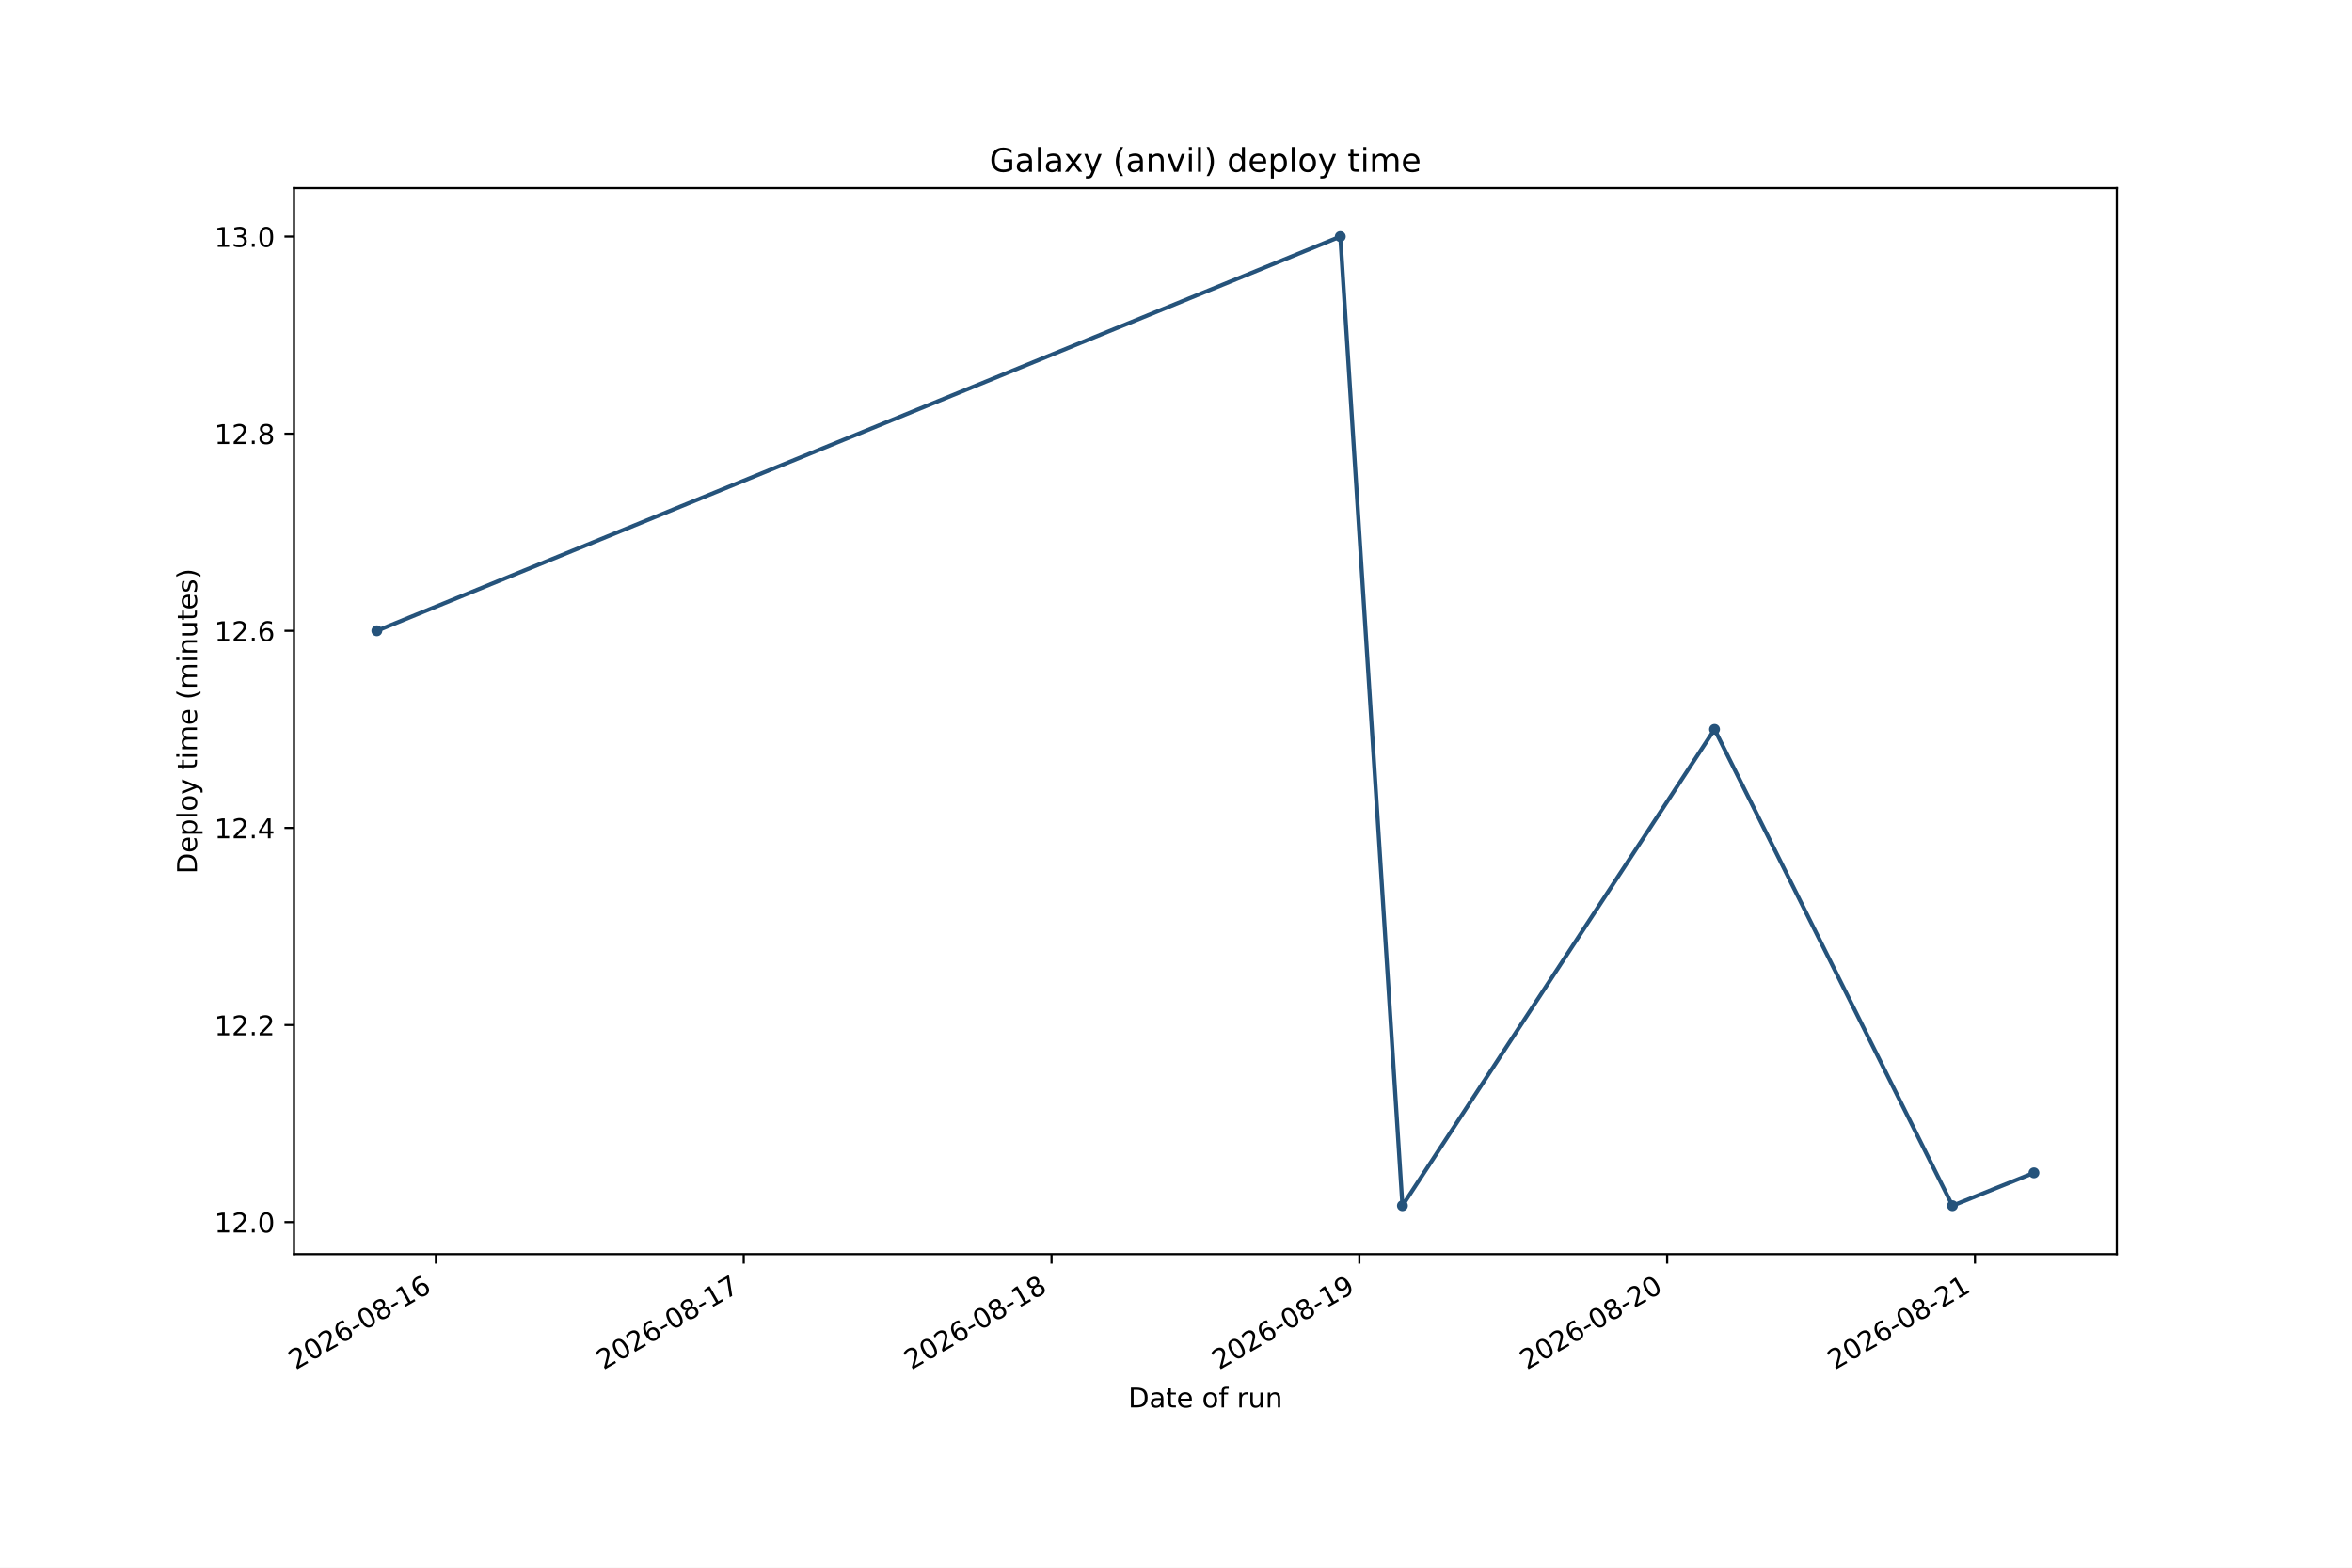
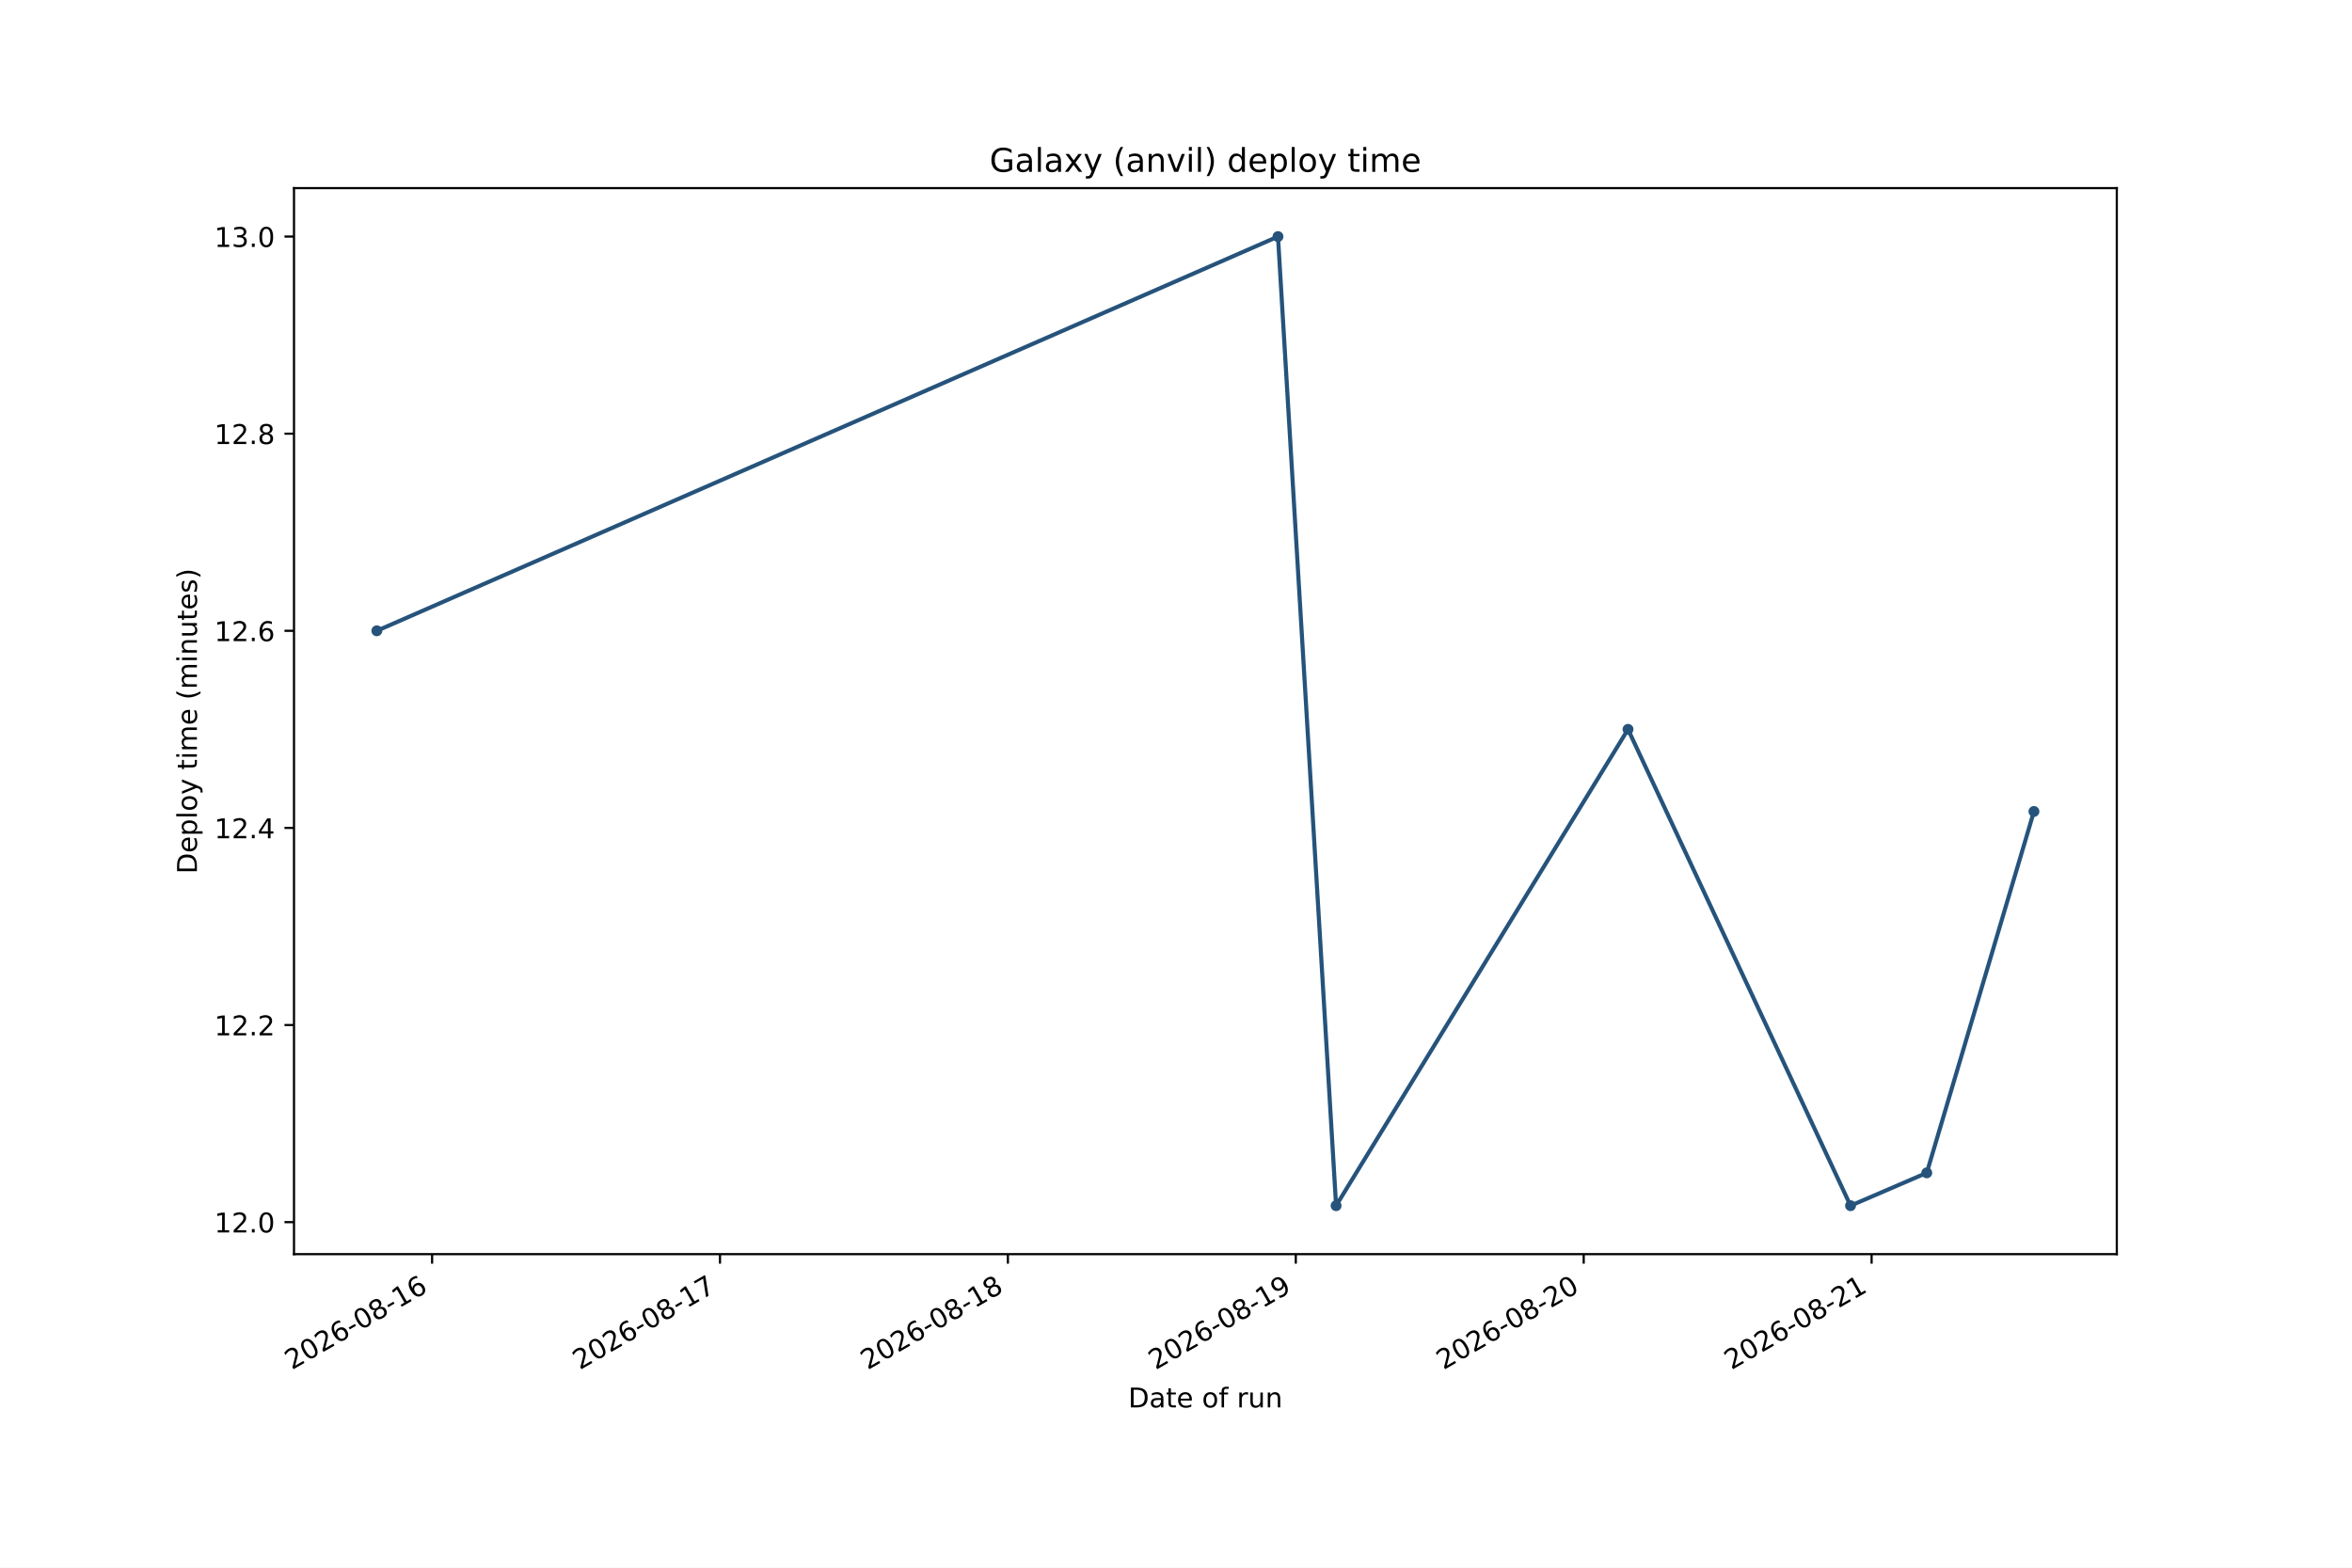
<svg xmlns="http://www.w3.org/2000/svg" xmlns:xlink="http://www.w3.org/1999/xlink" width="864pt" height="576pt" viewBox="0 0 864 576" version="1.1">
  <defs>
    <style type="text/css">*{stroke-linejoin: round; stroke-linecap: butt}</style>
  </defs>
  <g id="figure_1">
    <g id="patch_1">
      <path d="M 0 576  L 864 576  L 864 0  L 0 0  z " style="fill: #ffffff" />
    </g>
    <g id="axes_1">
      <g id="patch_2">
        <path d="M 108 460.8  L 777.6 460.8  L 777.6 69.12  L 108 69.12  z " style="fill: #ffffff" />
      </g>
      <g id="matplotlib.axis_1">
        <g id="xtick_1">
          <g id="line2d_1">
            <defs>
-               <path id="m10f90597da" d="M 0 0  L 0 3.5  " style="stroke: #000000; stroke-width: 0.8" />
+               <path id="ma8c8491e10" d="M 0 0  L 0 3.5  " style="stroke: #000000; stroke-width: 0.8" />
            </defs>
            <g>
-               <use xlink:href="#m10f90597da" x="160.132" y="460.8" style="stroke: #000000; stroke-width: 0.8" />
+               <use xlink:href="#ma8c8491e10" x="158.729" y="460.8" style="stroke: #000000; stroke-width: 0.8" />
            </g>
          </g>
          <g id="text_1">
-             <g transform="translate(108.6016 503.4376) rotate(-30) scale(0.1 -0.1)">
+             <g transform="translate(107.1984 503.4376) rotate(-30) scale(0.1 -0.1)">
              <defs>
                <path id="DejaVuSans-15" d="M 1228 531  L 3431 531  L 3431 0  L 469 0  L 469 531  Q 828 903 1448 1529  Q 2069 2156 2228 2338  Q 2531 2678 2651 2914  Q 2772 3150 2772 3378  Q 2772 3750 2511 3984  Q 2250 4219 1831 4219  Q 1534 4219 1204 4116  Q 875 4013 500 3803  L 500 4441  Q 881 4594 1212 4672  Q 1544 4750 1819 4750  Q 2544 4750 2975 4387  Q 3406 4025 3406 3419  Q 3406 3131 3298 2873  Q 3191 2616 2906 2266  Q 2828 2175 2409 1742  Q 1991 1309 1228 531  z " transform="scale(0.015625)" />
                <path id="DejaVuSans-13" d="M 2034 4250  Q 1547 4250 1301 3770  Q 1056 3291 1056 2328  Q 1056 1369 1301 889  Q 1547 409 2034 409  Q 2525 409 2770 889  Q 3016 1369 3016 2328  Q 3016 3291 2770 3770  Q 2525 4250 2034 4250  z M 2034 4750  Q 2819 4750 3233 4129  Q 3647 3509 3647 2328  Q 3647 1150 3233 529  Q 2819 -91 2034 -91  Q 1250 -91 836 529  Q 422 1150 422 2328  Q 422 3509 836 4129  Q 1250 4750 2034 4750  z " transform="scale(0.015625)" />
                <path id="DejaVuSans-19" d="M 2113 2584  Q 1688 2584 1439 2293  Q 1191 2003 1191 1497  Q 1191 994 1439 701  Q 1688 409 2113 409  Q 2538 409 2786 701  Q 3034 994 3034 1497  Q 3034 2003 2786 2293  Q 2538 2584 2113 2584  z M 3366 4563  L 3366 3988  Q 3128 4100 2886 4159  Q 2644 4219 2406 4219  Q 1781 4219 1451 3797  Q 1122 3375 1075 2522  Q 1259 2794 1537 2939  Q 1816 3084 2150 3084  Q 2853 3084 3261 2657  Q 3669 2231 3669 1497  Q 3669 778 3244 343  Q 2819 -91 2113 -91  Q 1303 -91 875 529  Q 447 1150 447 2328  Q 447 3434 972 4092  Q 1497 4750 2381 4750  Q 2619 4750 2861 4703  Q 3103 4656 3366 4563  z " transform="scale(0.015625)" />
                <path id="DejaVuSans-10" d="M 313 2009  L 1997 2009  L 1997 1497  L 313 1497  L 313 2009  z " transform="scale(0.015625)" />
                <path id="DejaVuSans-1b" d="M 2034 2216  Q 1584 2216 1326 1975  Q 1069 1734 1069 1313  Q 1069 891 1326 650  Q 1584 409 2034 409  Q 2484 409 2743 651  Q 3003 894 3003 1313  Q 3003 1734 2745 1975  Q 2488 2216 2034 2216  z M 1403 2484  Q 997 2584 770 2862  Q 544 3141 544 3541  Q 544 4100 942 4425  Q 1341 4750 2034 4750  Q 2731 4750 3128 4425  Q 3525 4100 3525 3541  Q 3525 3141 3298 2862  Q 3072 2584 2669 2484  Q 3125 2378 3379 2068  Q 3634 1759 3634 1313  Q 3634 634 3220 271  Q 2806 -91 2034 -91  Q 1263 -91 848 271  Q 434 634 434 1313  Q 434 1759 690 2068  Q 947 2378 1403 2484  z M 1172 3481  Q 1172 3119 1398 2916  Q 1625 2713 2034 2713  Q 2441 2713 2670 2916  Q 2900 3119 2900 3481  Q 2900 3844 2670 4047  Q 2441 4250 2034 4250  Q 1625 4250 1398 4047  Q 1172 3844 1172 3481  z " transform="scale(0.015625)" />
                <path id="DejaVuSans-14" d="M 794 531  L 1825 531  L 1825 4091  L 703 3866  L 703 4441  L 1819 4666  L 2450 4666  L 2450 531  L 3481 531  L 3481 0  L 794 0  L 794 531  z " transform="scale(0.015625)" />
              </defs>
              <use xlink:href="#DejaVuSans-15" />
              <use xlink:href="#DejaVuSans-13" transform="translate(63.625 0)" />
              <use xlink:href="#DejaVuSans-15" transform="translate(127.25 0)" />
              <use xlink:href="#DejaVuSans-19" transform="translate(190.875 0)" />
              <use xlink:href="#DejaVuSans-10" transform="translate(254.5 0)" />
              <use xlink:href="#DejaVuSans-13" transform="translate(290.5781 0)" />
              <use xlink:href="#DejaVuSans-1b" transform="translate(354.2031 0)" />
              <use xlink:href="#DejaVuSans-10" transform="translate(417.8281 0)" />
              <use xlink:href="#DejaVuSans-14" transform="translate(453.9062 0)" />
              <use xlink:href="#DejaVuSans-19" transform="translate(517.5312 0)" />
            </g>
          </g>
        </g>
        <g id="xtick_2">
          <g id="line2d_2">
            <g>
-               <use xlink:href="#m10f90597da" x="273.206" y="460.8" style="stroke: #000000; stroke-width: 0.8" />
+               <use xlink:href="#ma8c8491e10" x="264.49" y="460.8" style="stroke: #000000; stroke-width: 0.8" />
            </g>
          </g>
          <g id="text_2">
-             <g transform="translate(221.6752 503.4376) rotate(-30) scale(0.1 -0.1)">
+             <g transform="translate(212.9588 503.4376) rotate(-30) scale(0.1 -0.1)">
              <defs>
                <path id="DejaVuSans-1a" d="M 525 4666  L 3525 4666  L 3525 4397  L 1831 0  L 1172 0  L 2766 4134  L 525 4134  L 525 4666  z " transform="scale(0.015625)" />
              </defs>
              <use xlink:href="#DejaVuSans-15" />
              <use xlink:href="#DejaVuSans-13" transform="translate(63.625 0)" />
              <use xlink:href="#DejaVuSans-15" transform="translate(127.25 0)" />
              <use xlink:href="#DejaVuSans-19" transform="translate(190.875 0)" />
              <use xlink:href="#DejaVuSans-10" transform="translate(254.5 0)" />
              <use xlink:href="#DejaVuSans-13" transform="translate(290.5781 0)" />
              <use xlink:href="#DejaVuSans-1b" transform="translate(354.2031 0)" />
              <use xlink:href="#DejaVuSans-10" transform="translate(417.8281 0)" />
              <use xlink:href="#DejaVuSans-14" transform="translate(453.9062 0)" />
              <use xlink:href="#DejaVuSans-1a" transform="translate(517.5312 0)" />
            </g>
          </g>
        </g>
        <g id="xtick_3">
          <g id="line2d_3">
            <g>
-               <use xlink:href="#m10f90597da" x="386.28" y="460.8" style="stroke: #000000; stroke-width: 0.8" />
+               <use xlink:href="#ma8c8491e10" x="370.25" y="460.8" style="stroke: #000000; stroke-width: 0.8" />
            </g>
          </g>
          <g id="text_3">
-             <g transform="translate(334.7488 503.4376) rotate(-30) scale(0.1 -0.1)">
+             <g transform="translate(318.7193 503.4376) rotate(-30) scale(0.1 -0.1)">
              <use xlink:href="#DejaVuSans-15" />
              <use xlink:href="#DejaVuSans-13" transform="translate(63.625 0)" />
              <use xlink:href="#DejaVuSans-15" transform="translate(127.25 0)" />
              <use xlink:href="#DejaVuSans-19" transform="translate(190.875 0)" />
              <use xlink:href="#DejaVuSans-10" transform="translate(254.5 0)" />
              <use xlink:href="#DejaVuSans-13" transform="translate(290.5781 0)" />
              <use xlink:href="#DejaVuSans-1b" transform="translate(354.2031 0)" />
              <use xlink:href="#DejaVuSans-10" transform="translate(417.8281 0)" />
              <use xlink:href="#DejaVuSans-14" transform="translate(453.9062 0)" />
              <use xlink:href="#DejaVuSans-1b" transform="translate(517.5312 0)" />
            </g>
          </g>
        </g>
        <g id="xtick_4">
          <g id="line2d_4">
            <g>
-               <use xlink:href="#m10f90597da" x="499.353" y="460.8" style="stroke: #000000; stroke-width: 0.8" />
+               <use xlink:href="#ma8c8491e10" x="476.01" y="460.8" style="stroke: #000000; stroke-width: 0.8" />
            </g>
          </g>
          <g id="text_4">
-             <g transform="translate(447.8224 503.4376) rotate(-30) scale(0.1 -0.1)">
+             <g transform="translate(424.4797 503.4376) rotate(-30) scale(0.1 -0.1)">
              <defs>
                <path id="DejaVuSans-1c" d="M 703 97  L 703 672  Q 941 559 1184 500  Q 1428 441 1663 441  Q 2288 441 2617 861  Q 2947 1281 2994 2138  Q 2813 1869 2534 1725  Q 2256 1581 1919 1581  Q 1219 1581 811 2004  Q 403 2428 403 3163  Q 403 3881 828 4315  Q 1253 4750 1959 4750  Q 2769 4750 3195 4129  Q 3622 3509 3622 2328  Q 3622 1225 3098 567  Q 2575 -91 1691 -91  Q 1453 -91 1209 -44  Q 966 3 703 97  z M 1959 2075  Q 2384 2075 2632 2365  Q 2881 2656 2881 3163  Q 2881 3666 2632 3958  Q 2384 4250 1959 4250  Q 1534 4250 1286 3958  Q 1038 3666 1038 3163  Q 1038 2656 1286 2365  Q 1534 2075 1959 2075  z " transform="scale(0.015625)" />
              </defs>
              <use xlink:href="#DejaVuSans-15" />
              <use xlink:href="#DejaVuSans-13" transform="translate(63.625 0)" />
              <use xlink:href="#DejaVuSans-15" transform="translate(127.25 0)" />
              <use xlink:href="#DejaVuSans-19" transform="translate(190.875 0)" />
              <use xlink:href="#DejaVuSans-10" transform="translate(254.5 0)" />
              <use xlink:href="#DejaVuSans-13" transform="translate(290.5781 0)" />
              <use xlink:href="#DejaVuSans-1b" transform="translate(354.2031 0)" />
              <use xlink:href="#DejaVuSans-10" transform="translate(417.8281 0)" />
              <use xlink:href="#DejaVuSans-14" transform="translate(453.9062 0)" />
              <use xlink:href="#DejaVuSans-1c" transform="translate(517.5312 0)" />
            </g>
          </g>
        </g>
        <g id="xtick_5">
          <g id="line2d_5">
            <g>
-               <use xlink:href="#m10f90597da" x="612.427" y="460.8" style="stroke: #000000; stroke-width: 0.8" />
+               <use xlink:href="#ma8c8491e10" x="581.771" y="460.8" style="stroke: #000000; stroke-width: 0.8" />
            </g>
          </g>
          <g id="text_5">
-             <g transform="translate(560.896 503.4376) rotate(-30) scale(0.1 -0.1)">
+             <g transform="translate(530.2402 503.4376) rotate(-30) scale(0.1 -0.1)">
              <use xlink:href="#DejaVuSans-15" />
              <use xlink:href="#DejaVuSans-13" transform="translate(63.625 0)" />
              <use xlink:href="#DejaVuSans-15" transform="translate(127.25 0)" />
              <use xlink:href="#DejaVuSans-19" transform="translate(190.875 0)" />
              <use xlink:href="#DejaVuSans-10" transform="translate(254.5 0)" />
              <use xlink:href="#DejaVuSans-13" transform="translate(290.5781 0)" />
              <use xlink:href="#DejaVuSans-1b" transform="translate(354.2031 0)" />
              <use xlink:href="#DejaVuSans-10" transform="translate(417.8281 0)" />
              <use xlink:href="#DejaVuSans-15" transform="translate(453.9062 0)" />
              <use xlink:href="#DejaVuSans-13" transform="translate(517.5312 0)" />
            </g>
          </g>
        </g>
        <g id="xtick_6">
          <g id="line2d_6">
            <g>
-               <use xlink:href="#m10f90597da" x="725.5" y="460.8" style="stroke: #000000; stroke-width: 0.8" />
+               <use xlink:href="#ma8c8491e10" x="687.531" y="460.8" style="stroke: #000000; stroke-width: 0.8" />
            </g>
          </g>
          <g id="text_6">
-             <g transform="translate(673.9696 503.4376) rotate(-30) scale(0.1 -0.1)">
+             <g transform="translate(636.0006 503.4376) rotate(-30) scale(0.1 -0.1)">
              <use xlink:href="#DejaVuSans-15" />
              <use xlink:href="#DejaVuSans-13" transform="translate(63.625 0)" />
              <use xlink:href="#DejaVuSans-15" transform="translate(127.25 0)" />
              <use xlink:href="#DejaVuSans-19" transform="translate(190.875 0)" />
              <use xlink:href="#DejaVuSans-10" transform="translate(254.5 0)" />
              <use xlink:href="#DejaVuSans-13" transform="translate(290.5781 0)" />
              <use xlink:href="#DejaVuSans-1b" transform="translate(354.2031 0)" />
              <use xlink:href="#DejaVuSans-10" transform="translate(417.8281 0)" />
              <use xlink:href="#DejaVuSans-15" transform="translate(453.9062 0)" />
              <use xlink:href="#DejaVuSans-14" transform="translate(517.5312 0)" />
            </g>
          </g>
        </g>
        <g id="text_7">
          <g transform="translate(414.4586 517.1165) scale(0.1 -0.1)">
            <defs>
              <path id="DejaVuSans-27" d="M 1259 4147  L 1259 519  L 2022 519  Q 2988 519 3436 956  Q 3884 1394 3884 2338  Q 3884 3275 3436 3711  Q 2988 4147 2022 4147  L 1259 4147  z M 628 4666  L 1925 4666  Q 3281 4666 3915 4102  Q 4550 3538 4550 2338  Q 4550 1131 3912 565  Q 3275 0 1925 0  L 628 0  L 628 4666  z " transform="scale(0.015625)" />
              <path id="DejaVuSans-44" d="M 2194 1759  Q 1497 1759 1228 1600  Q 959 1441 959 1056  Q 959 750 1161 570  Q 1363 391 1709 391  Q 2188 391 2477 730  Q 2766 1069 2766 1631  L 2766 1759  L 2194 1759  z M 3341 1997  L 3341 0  L 2766 0  L 2766 531  Q 2569 213 2275 61  Q 1981 -91 1556 -91  Q 1019 -91 701 211  Q 384 513 384 1019  Q 384 1609 779 1909  Q 1175 2209 1959 2209  L 2766 2209  L 2766 2266  Q 2766 2663 2505 2880  Q 2244 3097 1772 3097  Q 1472 3097 1187 3025  Q 903 2953 641 2809  L 641 3341  Q 956 3463 1253 3523  Q 1550 3584 1831 3584  Q 2591 3584 2966 3190  Q 3341 2797 3341 1997  z " transform="scale(0.015625)" />
              <path id="DejaVuSans-57" d="M 1172 4494  L 1172 3500  L 2356 3500  L 2356 3053  L 1172 3053  L 1172 1153  Q 1172 725 1289 603  Q 1406 481 1766 481  L 2356 481  L 2356 0  L 1766 0  Q 1100 0 847 248  Q 594 497 594 1153  L 594 3053  L 172 3053  L 172 3500  L 594 3500  L 594 4494  L 1172 4494  z " transform="scale(0.015625)" />
              <path id="DejaVuSans-48" d="M 3597 1894  L 3597 1613  L 953 1613  Q 991 1019 1311 708  Q 1631 397 2203 397  Q 2534 397 2845 478  Q 3156 559 3463 722  L 3463 178  Q 3153 47 2828 -22  Q 2503 -91 2169 -91  Q 1331 -91 842 396  Q 353 884 353 1716  Q 353 2575 817 3079  Q 1281 3584 2069 3584  Q 2775 3584 3186 3129  Q 3597 2675 3597 1894  z M 3022 2063  Q 3016 2534 2758 2815  Q 2500 3097 2075 3097  Q 1594 3097 1305 2825  Q 1016 2553 972 2059  L 3022 2063  z " transform="scale(0.015625)" />
              <path id="DejaVuSans-3" transform="scale(0.015625)" />
              <path id="DejaVuSans-52" d="M 1959 3097  Q 1497 3097 1228 2736  Q 959 2375 959 1747  Q 959 1119 1226 758  Q 1494 397 1959 397  Q 2419 397 2687 759  Q 2956 1122 2956 1747  Q 2956 2369 2687 2733  Q 2419 3097 1959 3097  z M 1959 3584  Q 2709 3584 3137 3096  Q 3566 2609 3566 1747  Q 3566 888 3137 398  Q 2709 -91 1959 -91  Q 1206 -91 779 398  Q 353 888 353 1747  Q 353 2609 779 3096  Q 1206 3584 1959 3584  z " transform="scale(0.015625)" />
              <path id="DejaVuSans-49" d="M 2375 4863  L 2375 4384  L 1825 4384  Q 1516 4384 1395 4259  Q 1275 4134 1275 3809  L 1275 3500  L 2222 3500  L 2222 3053  L 1275 3053  L 1275 0  L 697 0  L 697 3053  L 147 3053  L 147 3500  L 697 3500  L 697 3744  Q 697 4328 969 4595  Q 1241 4863 1831 4863  L 2375 4863  z " transform="scale(0.015625)" />
              <path id="DejaVuSans-55" d="M 2631 2963  Q 2534 3019 2420 3045  Q 2306 3072 2169 3072  Q 1681 3072 1420 2755  Q 1159 2438 1159 1844  L 1159 0  L 581 0  L 581 3500  L 1159 3500  L 1159 2956  Q 1341 3275 1631 3429  Q 1922 3584 2338 3584  Q 2397 3584 2469 3576  Q 2541 3569 2628 3553  L 2631 2963  z " transform="scale(0.015625)" />
              <path id="DejaVuSans-58" d="M 544 1381  L 544 3500  L 1119 3500  L 1119 1403  Q 1119 906 1312 657  Q 1506 409 1894 409  Q 2359 409 2629 706  Q 2900 1003 2900 1516  L 2900 3500  L 3475 3500  L 3475 0  L 2900 0  L 2900 538  Q 2691 219 2414 64  Q 2138 -91 1772 -91  Q 1169 -91 856 284  Q 544 659 544 1381  z M 1991 3584  L 1991 3584  z " transform="scale(0.015625)" />
              <path id="DejaVuSans-51" d="M 3513 2113  L 3513 0  L 2938 0  L 2938 2094  Q 2938 2591 2744 2837  Q 2550 3084 2163 3084  Q 1697 3084 1428 2787  Q 1159 2491 1159 1978  L 1159 0  L 581 0  L 581 3500  L 1159 3500  L 1159 2956  Q 1366 3272 1645 3428  Q 1925 3584 2291 3584  Q 2894 3584 3203 3211  Q 3513 2838 3513 2113  z " transform="scale(0.015625)" />
            </defs>
            <use xlink:href="#DejaVuSans-27" />
            <use xlink:href="#DejaVuSans-44" transform="translate(77 0)" />
            <use xlink:href="#DejaVuSans-57" transform="translate(138.2812 0)" />
            <use xlink:href="#DejaVuSans-48" transform="translate(177.4844 0)" />
            <use xlink:href="#DejaVuSans-3" transform="translate(239.0156 0)" />
            <use xlink:href="#DejaVuSans-52" transform="translate(270.7969 0)" />
            <use xlink:href="#DejaVuSans-49" transform="translate(331.9844 0)" />
            <use xlink:href="#DejaVuSans-3" transform="translate(367.1875 0)" />
            <use xlink:href="#DejaVuSans-55" transform="translate(398.9688 0)" />
            <use xlink:href="#DejaVuSans-58" transform="translate(440.0781 0)" />
            <use xlink:href="#DejaVuSans-51" transform="translate(503.4531 0)" />
          </g>
        </g>
      </g>
      <g id="matplotlib.axis_2">
        <g id="ytick_1">
          <g id="line2d_7">
            <defs>
-               <path id="mf9c8b51391" d="M 0 0  L -3.5 0  " style="stroke: #000000; stroke-width: 0.8" />
+               <path id="m2cb60f1827" d="M 0 0  L -3.5 0  " style="stroke: #000000; stroke-width: 0.8" />
            </defs>
            <g>
-               <use xlink:href="#mf9c8b51391" x="108" y="449.031" style="stroke: #000000; stroke-width: 0.8" />
+               <use xlink:href="#m2cb60f1827" x="108" y="449.031" style="stroke: #000000; stroke-width: 0.8" />
            </g>
          </g>
          <g id="text_8">
            <g transform="translate(78.73438 452.8303) scale(0.1 -0.1)">
              <defs>
                <path id="DejaVuSans-11" d="M 684 794  L 1344 794  L 1344 0  L 684 0  L 684 794  z " transform="scale(0.015625)" />
              </defs>
              <use xlink:href="#DejaVuSans-14" />
              <use xlink:href="#DejaVuSans-15" transform="translate(63.625 0)" />
              <use xlink:href="#DejaVuSans-11" transform="translate(127.25 0)" />
              <use xlink:href="#DejaVuSans-13" transform="translate(159.0312 0)" />
            </g>
          </g>
        </g>
        <g id="ytick_2">
          <g id="line2d_8">
            <g>
-               <use xlink:href="#mf9c8b51391" x="108" y="376.61" style="stroke: #000000; stroke-width: 0.8" />
+               <use xlink:href="#m2cb60f1827" x="108" y="376.61" style="stroke: #000000; stroke-width: 0.8" />
            </g>
          </g>
          <g id="text_9">
            <g transform="translate(78.73438 380.4088) scale(0.1 -0.1)">
              <use xlink:href="#DejaVuSans-14" />
              <use xlink:href="#DejaVuSans-15" transform="translate(63.625 0)" />
              <use xlink:href="#DejaVuSans-11" transform="translate(127.25 0)" />
              <use xlink:href="#DejaVuSans-15" transform="translate(159.0312 0)" />
            </g>
          </g>
        </g>
        <g id="ytick_3">
          <g id="line2d_9">
            <g>
-               <use xlink:href="#mf9c8b51391" x="108" y="304.188" style="stroke: #000000; stroke-width: 0.8" />
+               <use xlink:href="#m2cb60f1827" x="108" y="304.188" style="stroke: #000000; stroke-width: 0.8" />
            </g>
          </g>
          <g id="text_10">
            <g transform="translate(78.73438 307.9872) scale(0.1 -0.1)">
              <defs>
                <path id="DejaVuSans-17" d="M 2419 4116  L 825 1625  L 2419 1625  L 2419 4116  z M 2253 4666  L 3047 4666  L 3047 1625  L 3713 1625  L 3713 1100  L 3047 1100  L 3047 0  L 2419 0  L 2419 1100  L 313 1100  L 313 1709  L 2253 4666  z " transform="scale(0.015625)" />
              </defs>
              <use xlink:href="#DejaVuSans-14" />
              <use xlink:href="#DejaVuSans-15" transform="translate(63.625 0)" />
              <use xlink:href="#DejaVuSans-11" transform="translate(127.25 0)" />
              <use xlink:href="#DejaVuSans-17" transform="translate(159.0312 0)" />
            </g>
          </g>
        </g>
        <g id="ytick_4">
          <g id="line2d_10">
            <g>
-               <use xlink:href="#mf9c8b51391" x="108" y="231.767" style="stroke: #000000; stroke-width: 0.8" />
+               <use xlink:href="#m2cb60f1827" x="108" y="231.767" style="stroke: #000000; stroke-width: 0.8" />
            </g>
          </g>
          <g id="text_11">
            <g transform="translate(78.73438 235.5656) scale(0.1 -0.1)">
              <use xlink:href="#DejaVuSans-14" />
              <use xlink:href="#DejaVuSans-15" transform="translate(63.625 0)" />
              <use xlink:href="#DejaVuSans-11" transform="translate(127.25 0)" />
              <use xlink:href="#DejaVuSans-19" transform="translate(159.0312 0)" />
            </g>
          </g>
        </g>
        <g id="ytick_5">
          <g id="line2d_11">
            <g>
-               <use xlink:href="#mf9c8b51391" x="108" y="159.345" style="stroke: #000000; stroke-width: 0.8" />
+               <use xlink:href="#m2cb60f1827" x="108" y="159.345" style="stroke: #000000; stroke-width: 0.8" />
            </g>
          </g>
          <g id="text_12">
            <g transform="translate(78.73438 163.144) scale(0.1 -0.1)">
              <use xlink:href="#DejaVuSans-14" />
              <use xlink:href="#DejaVuSans-15" transform="translate(63.625 0)" />
              <use xlink:href="#DejaVuSans-11" transform="translate(127.25 0)" />
              <use xlink:href="#DejaVuSans-1b" transform="translate(159.0312 0)" />
            </g>
          </g>
        </g>
        <g id="ytick_6">
          <g id="line2d_12">
            <g>
-               <use xlink:href="#mf9c8b51391" x="108" y="86.924" style="stroke: #000000; stroke-width: 0.8" />
+               <use xlink:href="#m2cb60f1827" x="108" y="86.924" style="stroke: #000000; stroke-width: 0.8" />
            </g>
          </g>
          <g id="text_13">
            <g transform="translate(78.73438 90.72246) scale(0.1 -0.1)">
              <defs>
                <path id="DejaVuSans-16" d="M 2597 2516  Q 3050 2419 3304 2112  Q 3559 1806 3559 1356  Q 3559 666 3084 287  Q 2609 -91 1734 -91  Q 1441 -91 1130 -33  Q 819 25 488 141  L 488 750  Q 750 597 1062 519  Q 1375 441 1716 441  Q 2309 441 2620 675  Q 2931 909 2931 1356  Q 2931 1769 2642 2001  Q 2353 2234 1838 2234  L 1294 2234  L 1294 2753  L 1863 2753  Q 2328 2753 2575 2939  Q 2822 3125 2822 3475  Q 2822 3834 2567 4026  Q 2313 4219 1838 4219  Q 1578 4219 1281 4162  Q 984 4106 628 3988  L 628 4550  Q 988 4650 1302 4700  Q 1616 4750 1894 4750  Q 2613 4750 3031 4423  Q 3450 4097 3450 3541  Q 3450 3153 3228 2886  Q 3006 2619 2597 2516  z " transform="scale(0.015625)" />
              </defs>
              <use xlink:href="#DejaVuSans-14" />
              <use xlink:href="#DejaVuSans-16" transform="translate(63.625 0)" />
              <use xlink:href="#DejaVuSans-11" transform="translate(127.25 0)" />
              <use xlink:href="#DejaVuSans-13" transform="translate(159.0312 0)" />
            </g>
          </g>
        </g>
        <g id="text_14">
          <g transform="translate(72.33203 321.0827) rotate(-90) scale(0.1 -0.1)">
            <defs>
              <path id="DejaVuSans-53" d="M 1159 525  L 1159 -1331  L 581 -1331  L 581 3500  L 1159 3500  L 1159 2969  Q 1341 3281 1617 3432  Q 1894 3584 2278 3584  Q 2916 3584 3314 3078  Q 3713 2572 3713 1747  Q 3713 922 3314 415  Q 2916 -91 2278 -91  Q 1894 -91 1617 61  Q 1341 213 1159 525  z M 3116 1747  Q 3116 2381 2855 2742  Q 2594 3103 2138 3103  Q 1681 3103 1420 2742  Q 1159 2381 1159 1747  Q 1159 1113 1420 752  Q 1681 391 2138 391  Q 2594 391 2855 752  Q 3116 1113 3116 1747  z " transform="scale(0.015625)" />
              <path id="DejaVuSans-4f" d="M 603 4863  L 1178 4863  L 1178 0  L 603 0  L 603 4863  z " transform="scale(0.015625)" />
              <path id="DejaVuSans-5c" d="M 2059 -325  Q 1816 -950 1584 -1140  Q 1353 -1331 966 -1331  L 506 -1331  L 506 -850  L 844 -850  Q 1081 -850 1212 -737  Q 1344 -625 1503 -206  L 1606 56  L 191 3500  L 800 3500  L 1894 763  L 2988 3500  L 3597 3500  L 2059 -325  z " transform="scale(0.015625)" />
              <path id="DejaVuSans-4c" d="M 603 3500  L 1178 3500  L 1178 0  L 603 0  L 603 3500  z M 603 4863  L 1178 4863  L 1178 4134  L 603 4134  L 603 4863  z " transform="scale(0.015625)" />
              <path id="DejaVuSans-50" d="M 3328 2828  Q 3544 3216 3844 3400  Q 4144 3584 4550 3584  Q 5097 3584 5394 3201  Q 5691 2819 5691 2113  L 5691 0  L 5113 0  L 5113 2094  Q 5113 2597 4934 2840  Q 4756 3084 4391 3084  Q 3944 3084 3684 2787  Q 3425 2491 3425 1978  L 3425 0  L 2847 0  L 2847 2094  Q 2847 2600 2669 2842  Q 2491 3084 2119 3084  Q 1678 3084 1418 2786  Q 1159 2488 1159 1978  L 1159 0  L 581 0  L 581 3500  L 1159 3500  L 1159 2956  Q 1356 3278 1631 3431  Q 1906 3584 2284 3584  Q 2666 3584 2933 3390  Q 3200 3197 3328 2828  z " transform="scale(0.015625)" />
              <path id="DejaVuSans-b" d="M 1984 4856  Q 1566 4138 1362 3434  Q 1159 2731 1159 2009  Q 1159 1288 1364 580  Q 1569 -128 1984 -844  L 1484 -844  Q 1016 -109 783 600  Q 550 1309 550 2009  Q 550 2706 781 3412  Q 1013 4119 1484 4856  L 1984 4856  z " transform="scale(0.015625)" />
              <path id="DejaVuSans-56" d="M 2834 3397  L 2834 2853  Q 2591 2978 2328 3040  Q 2066 3103 1784 3103  Q 1356 3103 1142 2972  Q 928 2841 928 2578  Q 928 2378 1081 2264  Q 1234 2150 1697 2047  L 1894 2003  Q 2506 1872 2764 1633  Q 3022 1394 3022 966  Q 3022 478 2636 193  Q 2250 -91 1575 -91  Q 1294 -91 989 -36  Q 684 19 347 128  L 347 722  Q 666 556 975 473  Q 1284 391 1588 391  Q 1994 391 2212 530  Q 2431 669 2431 922  Q 2431 1156 2273 1281  Q 2116 1406 1581 1522  L 1381 1569  Q 847 1681 609 1914  Q 372 2147 372 2553  Q 372 3047 722 3315  Q 1072 3584 1716 3584  Q 2034 3584 2315 3537  Q 2597 3491 2834 3397  z " transform="scale(0.015625)" />
              <path id="DejaVuSans-c" d="M 513 4856  L 1013 4856  Q 1481 4119 1714 3412  Q 1947 2706 1947 2009  Q 1947 1309 1714 600  Q 1481 -109 1013 -844  L 513 -844  Q 928 -128 1133 580  Q 1338 1288 1338 2009  Q 1338 2731 1133 3434  Q 928 4138 513 4856  z " transform="scale(0.015625)" />
            </defs>
            <use xlink:href="#DejaVuSans-27" />
            <use xlink:href="#DejaVuSans-48" transform="translate(77 0)" />
            <use xlink:href="#DejaVuSans-53" transform="translate(138.5312 0)" />
            <use xlink:href="#DejaVuSans-4f" transform="translate(202.0156 0)" />
            <use xlink:href="#DejaVuSans-52" transform="translate(229.7969 0)" />
            <use xlink:href="#DejaVuSans-5c" transform="translate(290.9844 0)" />
            <use xlink:href="#DejaVuSans-3" transform="translate(350.1719 0)" />
            <use xlink:href="#DejaVuSans-57" transform="translate(381.9531 0)" />
            <use xlink:href="#DejaVuSans-4c" transform="translate(421.1562 0)" />
            <use xlink:href="#DejaVuSans-50" transform="translate(448.9375 0)" />
            <use xlink:href="#DejaVuSans-48" transform="translate(546.3438 0)" />
            <use xlink:href="#DejaVuSans-3" transform="translate(607.875 0)" />
            <use xlink:href="#DejaVuSans-b" transform="translate(639.6562 0)" />
            <use xlink:href="#DejaVuSans-50" transform="translate(678.6719 0)" />
            <use xlink:href="#DejaVuSans-4c" transform="translate(776.0781 0)" />
            <use xlink:href="#DejaVuSans-51" transform="translate(803.8594 0)" />
            <use xlink:href="#DejaVuSans-58" transform="translate(867.2344 0)" />
            <use xlink:href="#DejaVuSans-57" transform="translate(930.6094 0)" />
            <use xlink:href="#DejaVuSans-48" transform="translate(969.8125 0)" />
            <use xlink:href="#DejaVuSans-56" transform="translate(1031.344 0)" />
            <use xlink:href="#DejaVuSans-c" transform="translate(1083.438 0)" />
          </g>
        </g>
      </g>
      <g id="line2d_13">
-         <path d="M 747.164 430.926  L 717.223 442.996  L 629.83 267.978  L 515.177 442.996  L 492.354 86.924  L 138.436 231.767  " clip-path="url(#pce40d51ece)" style="fill: none; stroke: #25537b; stroke-width: 1.5; stroke-linecap: square" />
+         <path d="M 747.164 298.153  L 707.794 430.926  L 679.789 442.996  L 598.049 267.978  L 490.811 442.996  L 469.464 86.924  L 138.436 231.767  " clip-path="url(#pcfbb69f5ae)" style="fill: none; stroke: #25537b; stroke-width: 1.5; stroke-linecap: square" />
        <defs>
-           <path id="mc02ca7301d" d="M 0 1.5  C 0.398 1.5 0.779 1.342 1.061 1.061  C 1.342 0.779 1.5 0.398 1.5 0  C 1.5 -0.398 1.342 -0.779 1.061 -1.061  C 0.779 -1.342 0.398 -1.5 0 -1.5  C -0.398 -1.5 -0.779 -1.342 -1.061 -1.061  C -1.342 -0.779 -1.5 -0.398 -1.5 0  C -1.5 0.398 -1.342 0.779 -1.061 1.061  C -0.779 1.342 -0.398 1.5 0 1.5  z " style="stroke: #25537b" />
+           <path id="m45f048cb22" d="M 0 1.5  C 0.398 1.5 0.779 1.342 1.061 1.061  C 1.342 0.779 1.5 0.398 1.5 0  C 1.5 -0.398 1.342 -0.779 1.061 -1.061  C 0.779 -1.342 0.398 -1.5 0 -1.5  C -0.398 -1.5 -0.779 -1.342 -1.061 -1.061  C -1.342 -0.779 -1.5 -0.398 -1.5 0  C -1.5 0.398 -1.342 0.779 -1.061 1.061  C -0.779 1.342 -0.398 1.5 0 1.5  z " style="stroke: #25537b" />
        </defs>
-         <g clip-path="url(#pce40d51ece)">
-           <use xlink:href="#mc02ca7301d" x="747.164" y="430.926" style="fill: #25537b; stroke: #25537b" />
-           <use xlink:href="#mc02ca7301d" x="717.223" y="442.996" style="fill: #25537b; stroke: #25537b" />
-           <use xlink:href="#mc02ca7301d" x="629.83" y="267.978" style="fill: #25537b; stroke: #25537b" />
-           <use xlink:href="#mc02ca7301d" x="515.177" y="442.996" style="fill: #25537b; stroke: #25537b" />
-           <use xlink:href="#mc02ca7301d" x="492.354" y="86.924" style="fill: #25537b; stroke: #25537b" />
-           <use xlink:href="#mc02ca7301d" x="138.436" y="231.767" style="fill: #25537b; stroke: #25537b" />
+         <g clip-path="url(#pcfbb69f5ae)">
+           <use xlink:href="#m45f048cb22" x="747.164" y="298.153" style="fill: #25537b; stroke: #25537b" />
+           <use xlink:href="#m45f048cb22" x="707.794" y="430.926" style="fill: #25537b; stroke: #25537b" />
+           <use xlink:href="#m45f048cb22" x="679.789" y="442.996" style="fill: #25537b; stroke: #25537b" />
+           <use xlink:href="#m45f048cb22" x="598.049" y="267.978" style="fill: #25537b; stroke: #25537b" />
+           <use xlink:href="#m45f048cb22" x="490.811" y="442.996" style="fill: #25537b; stroke: #25537b" />
+           <use xlink:href="#m45f048cb22" x="469.464" y="86.924" style="fill: #25537b; stroke: #25537b" />
+           <use xlink:href="#m45f048cb22" x="138.436" y="231.767" style="fill: #25537b; stroke: #25537b" />
        </g>
      </g>
      <g id="patch_3">
        <path d="M 108 460.8  L 108 69.12  " style="fill: none; stroke: #000000; stroke-width: 0.8; stroke-linejoin: miter; stroke-linecap: square" />
      </g>
      <g id="patch_4">
        <path d="M 777.6 460.8  L 777.6 69.12  " style="fill: none; stroke: #000000; stroke-width: 0.8; stroke-linejoin: miter; stroke-linecap: square" />
      </g>
      <g id="patch_5">
        <path d="M 108 460.8  L 777.6 460.8  " style="fill: none; stroke: #000000; stroke-width: 0.8; stroke-linejoin: miter; stroke-linecap: square" />
      </g>
      <g id="patch_6">
        <path d="M 108 69.12  L 777.6 69.12  " style="fill: none; stroke: #000000; stroke-width: 0.8; stroke-linejoin: miter; stroke-linecap: square" />
      </g>
      <g id="text_15">
        <g transform="translate(363.5063 63.12) scale(0.12 -0.12)">
          <defs>
            <path id="DejaVuSans-2a" d="M 3809 666  L 3809 1919  L 2778 1919  L 2778 2438  L 4434 2438  L 4434 434  Q 4069 175 3628 42  Q 3188 -91 2688 -91  Q 1594 -91 976 548  Q 359 1188 359 2328  Q 359 3472 976 4111  Q 1594 4750 2688 4750  Q 3144 4750 3555 4637  Q 3966 4525 4313 4306  L 4313 3634  Q 3963 3931 3569 4081  Q 3175 4231 2741 4231  Q 1884 4231 1454 3753  Q 1025 3275 1025 2328  Q 1025 1384 1454 906  Q 1884 428 2741 428  Q 3075 428 3337 486  Q 3600 544 3809 666  z " transform="scale(0.015625)" />
            <path id="DejaVuSans-5b" d="M 3513 3500  L 2247 1797  L 3578 0  L 2900 0  L 1881 1375  L 863 0  L 184 0  L 1544 1831  L 300 3500  L 978 3500  L 1906 2253  L 2834 3500  L 3513 3500  z " transform="scale(0.015625)" />
            <path id="DejaVuSans-59" d="M 191 3500  L 800 3500  L 1894 563  L 2988 3500  L 3597 3500  L 2284 0  L 1503 0  L 191 3500  z " transform="scale(0.015625)" />
            <path id="DejaVuSans-47" d="M 2906 2969  L 2906 4863  L 3481 4863  L 3481 0  L 2906 0  L 2906 525  Q 2725 213 2448 61  Q 2172 -91 1784 -91  Q 1150 -91 751 415  Q 353 922 353 1747  Q 353 2572 751 3078  Q 1150 3584 1784 3584  Q 2172 3584 2448 3432  Q 2725 3281 2906 2969  z M 947 1747  Q 947 1113 1208 752  Q 1469 391 1925 391  Q 2381 391 2643 752  Q 2906 1113 2906 1747  Q 2906 2381 2643 2742  Q 2381 3103 1925 3103  Q 1469 3103 1208 2742  Q 947 2381 947 1747  z " transform="scale(0.015625)" />
          </defs>
          <use xlink:href="#DejaVuSans-2a" />
          <use xlink:href="#DejaVuSans-44" transform="translate(77.48438 0)" />
          <use xlink:href="#DejaVuSans-4f" transform="translate(138.7656 0)" />
          <use xlink:href="#DejaVuSans-44" transform="translate(166.5469 0)" />
          <use xlink:href="#DejaVuSans-5b" transform="translate(227.8281 0)" />
          <use xlink:href="#DejaVuSans-5c" transform="translate(287.0156 0)" />
          <use xlink:href="#DejaVuSans-3" transform="translate(346.2031 0)" />
          <use xlink:href="#DejaVuSans-b" transform="translate(377.9844 0)" />
          <use xlink:href="#DejaVuSans-44" transform="translate(417 0)" />
          <use xlink:href="#DejaVuSans-51" transform="translate(478.2812 0)" />
          <use xlink:href="#DejaVuSans-59" transform="translate(541.6562 0)" />
          <use xlink:href="#DejaVuSans-4c" transform="translate(600.8438 0)" />
          <use xlink:href="#DejaVuSans-4f" transform="translate(628.625 0)" />
          <use xlink:href="#DejaVuSans-c" transform="translate(656.4062 0)" />
          <use xlink:href="#DejaVuSans-3" transform="translate(695.4219 0)" />
          <use xlink:href="#DejaVuSans-47" transform="translate(727.2031 0)" />
          <use xlink:href="#DejaVuSans-48" transform="translate(790.6875 0)" />
          <use xlink:href="#DejaVuSans-53" transform="translate(852.2188 0)" />
          <use xlink:href="#DejaVuSans-4f" transform="translate(915.7031 0)" />
          <use xlink:href="#DejaVuSans-52" transform="translate(943.4844 0)" />
          <use xlink:href="#DejaVuSans-5c" transform="translate(1004.672 0)" />
          <use xlink:href="#DejaVuSans-3" transform="translate(1063.859 0)" />
          <use xlink:href="#DejaVuSans-57" transform="translate(1095.641 0)" />
          <use xlink:href="#DejaVuSans-4c" transform="translate(1134.844 0)" />
          <use xlink:href="#DejaVuSans-50" transform="translate(1162.625 0)" />
          <use xlink:href="#DejaVuSans-48" transform="translate(1260.031 0)" />
        </g>
      </g>
    </g>
  </g>
  <defs>
-     <clipPath id="pce40d51ece">
+     <clipPath id="pcfbb69f5ae">
      <rect x="108" y="69.12" width="669.6" height="391.68" />
    </clipPath>
  </defs>
</svg>
